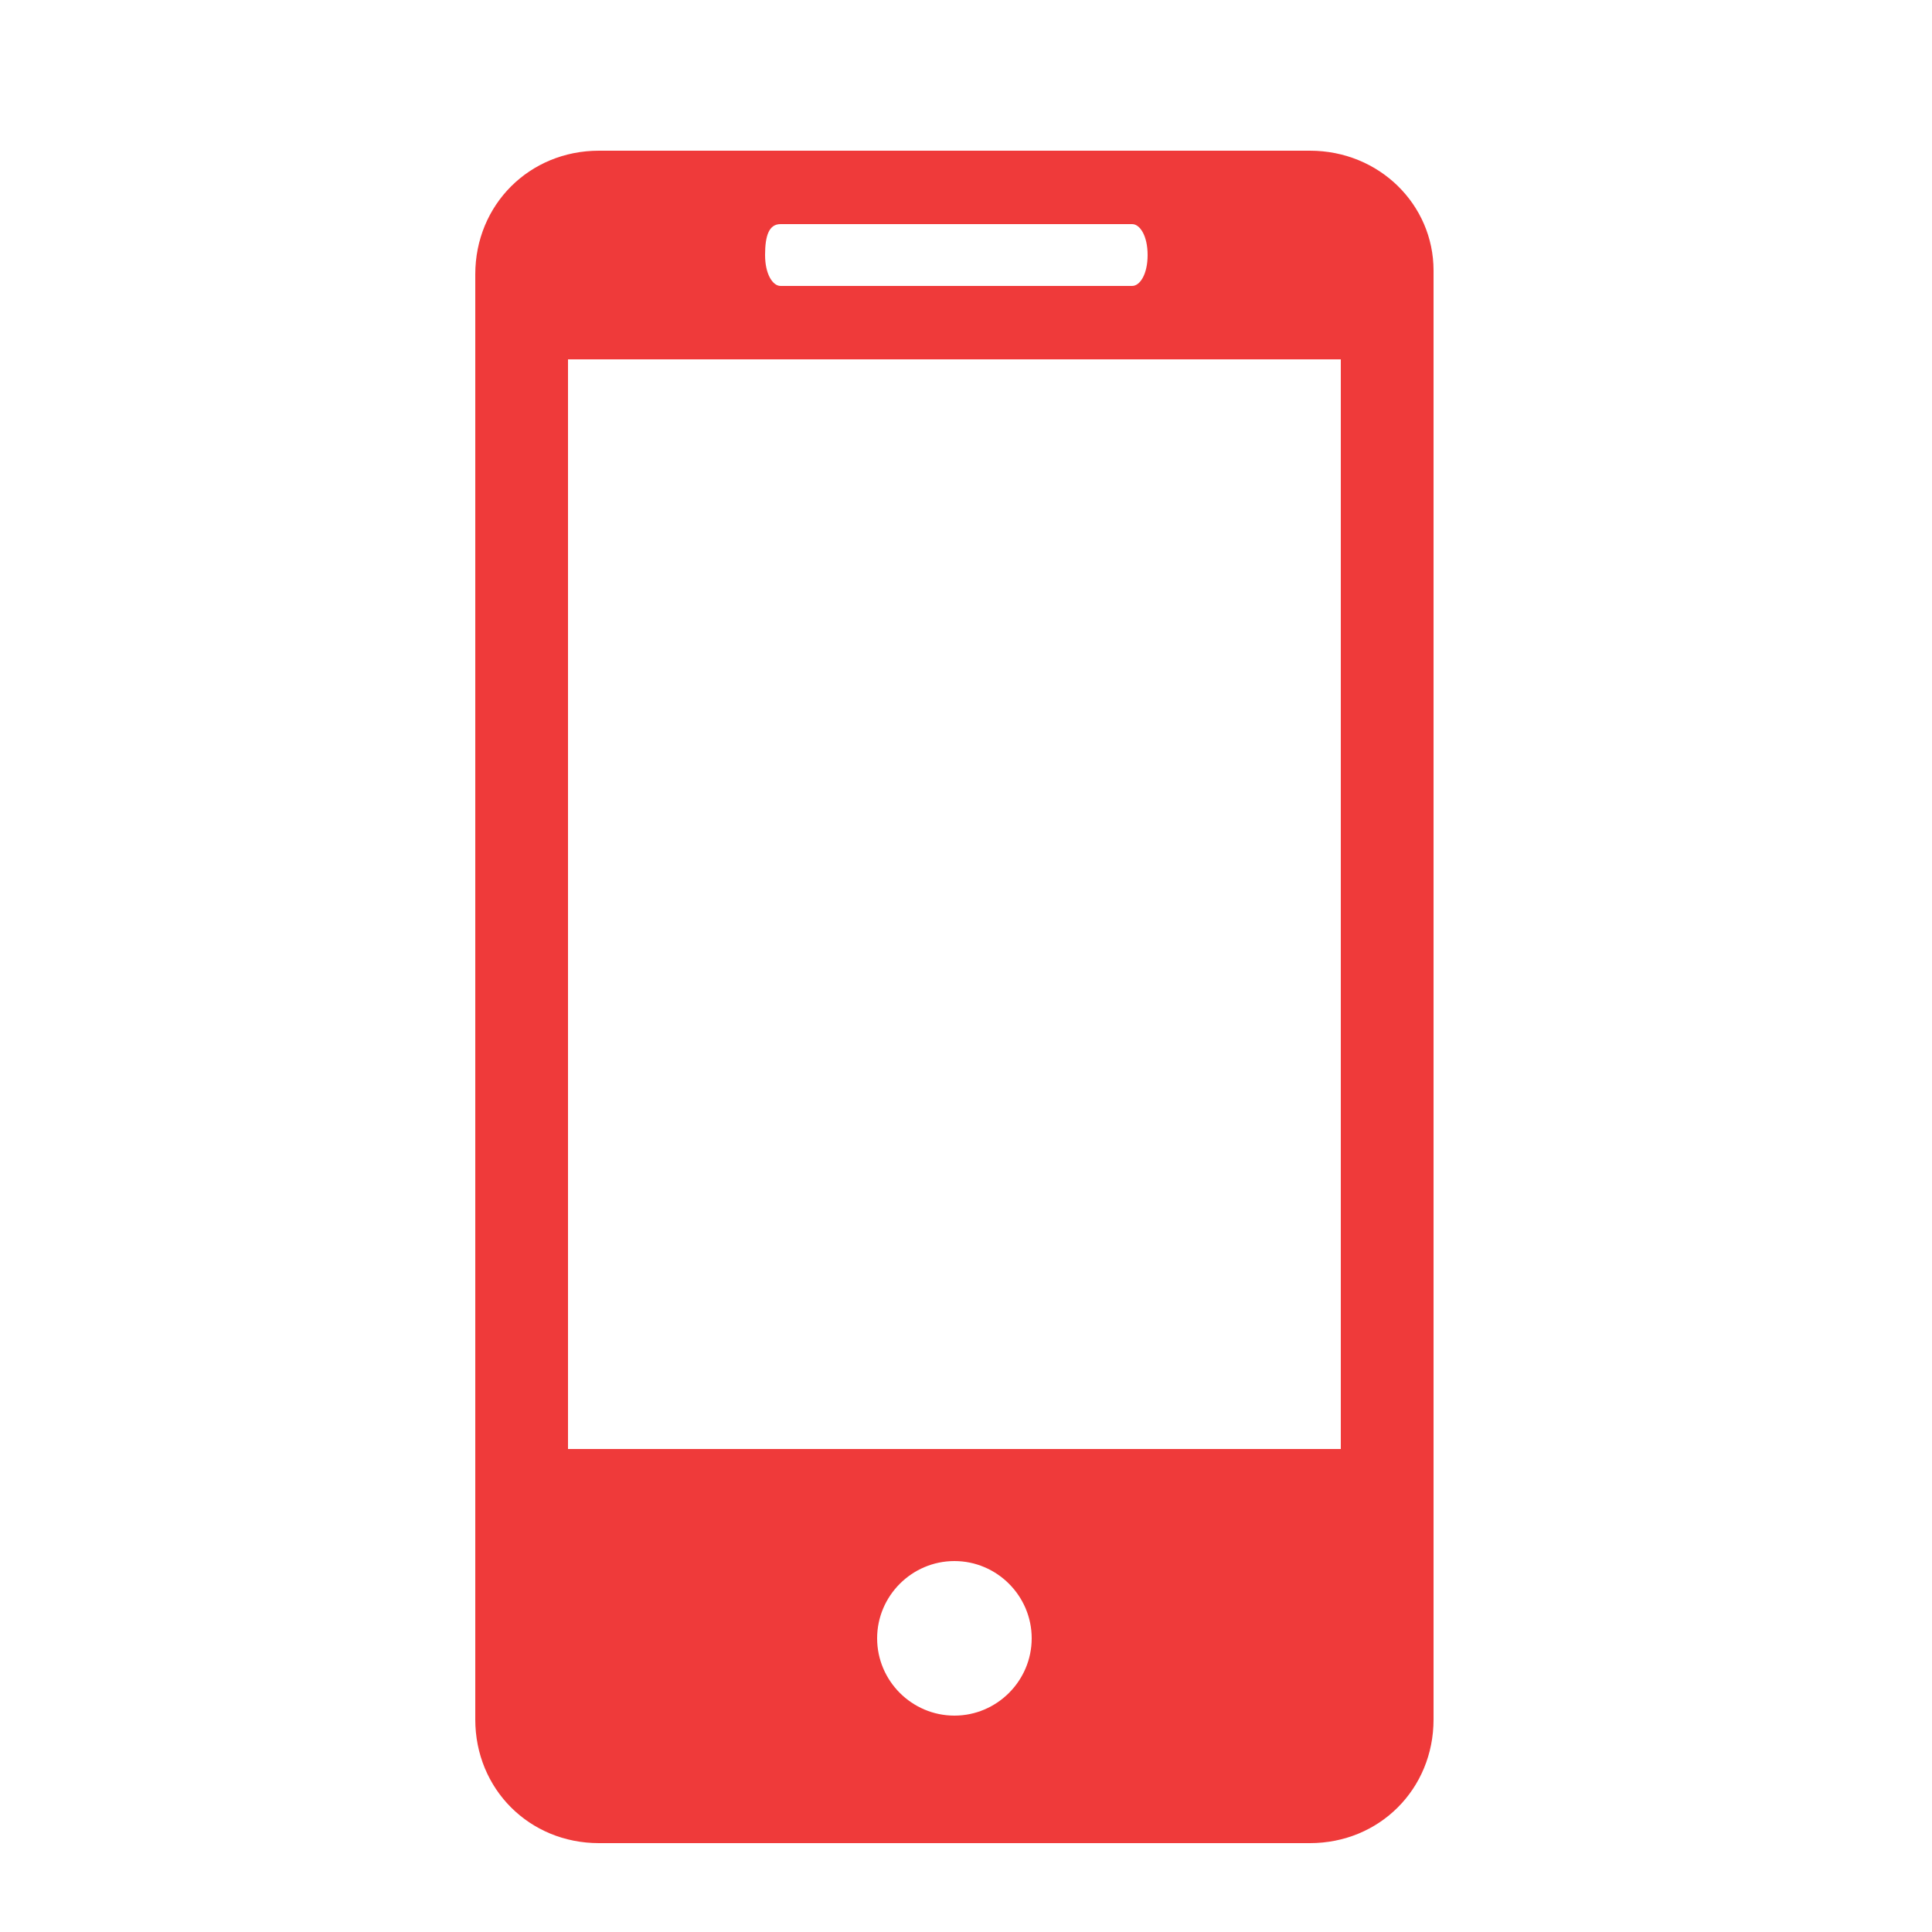
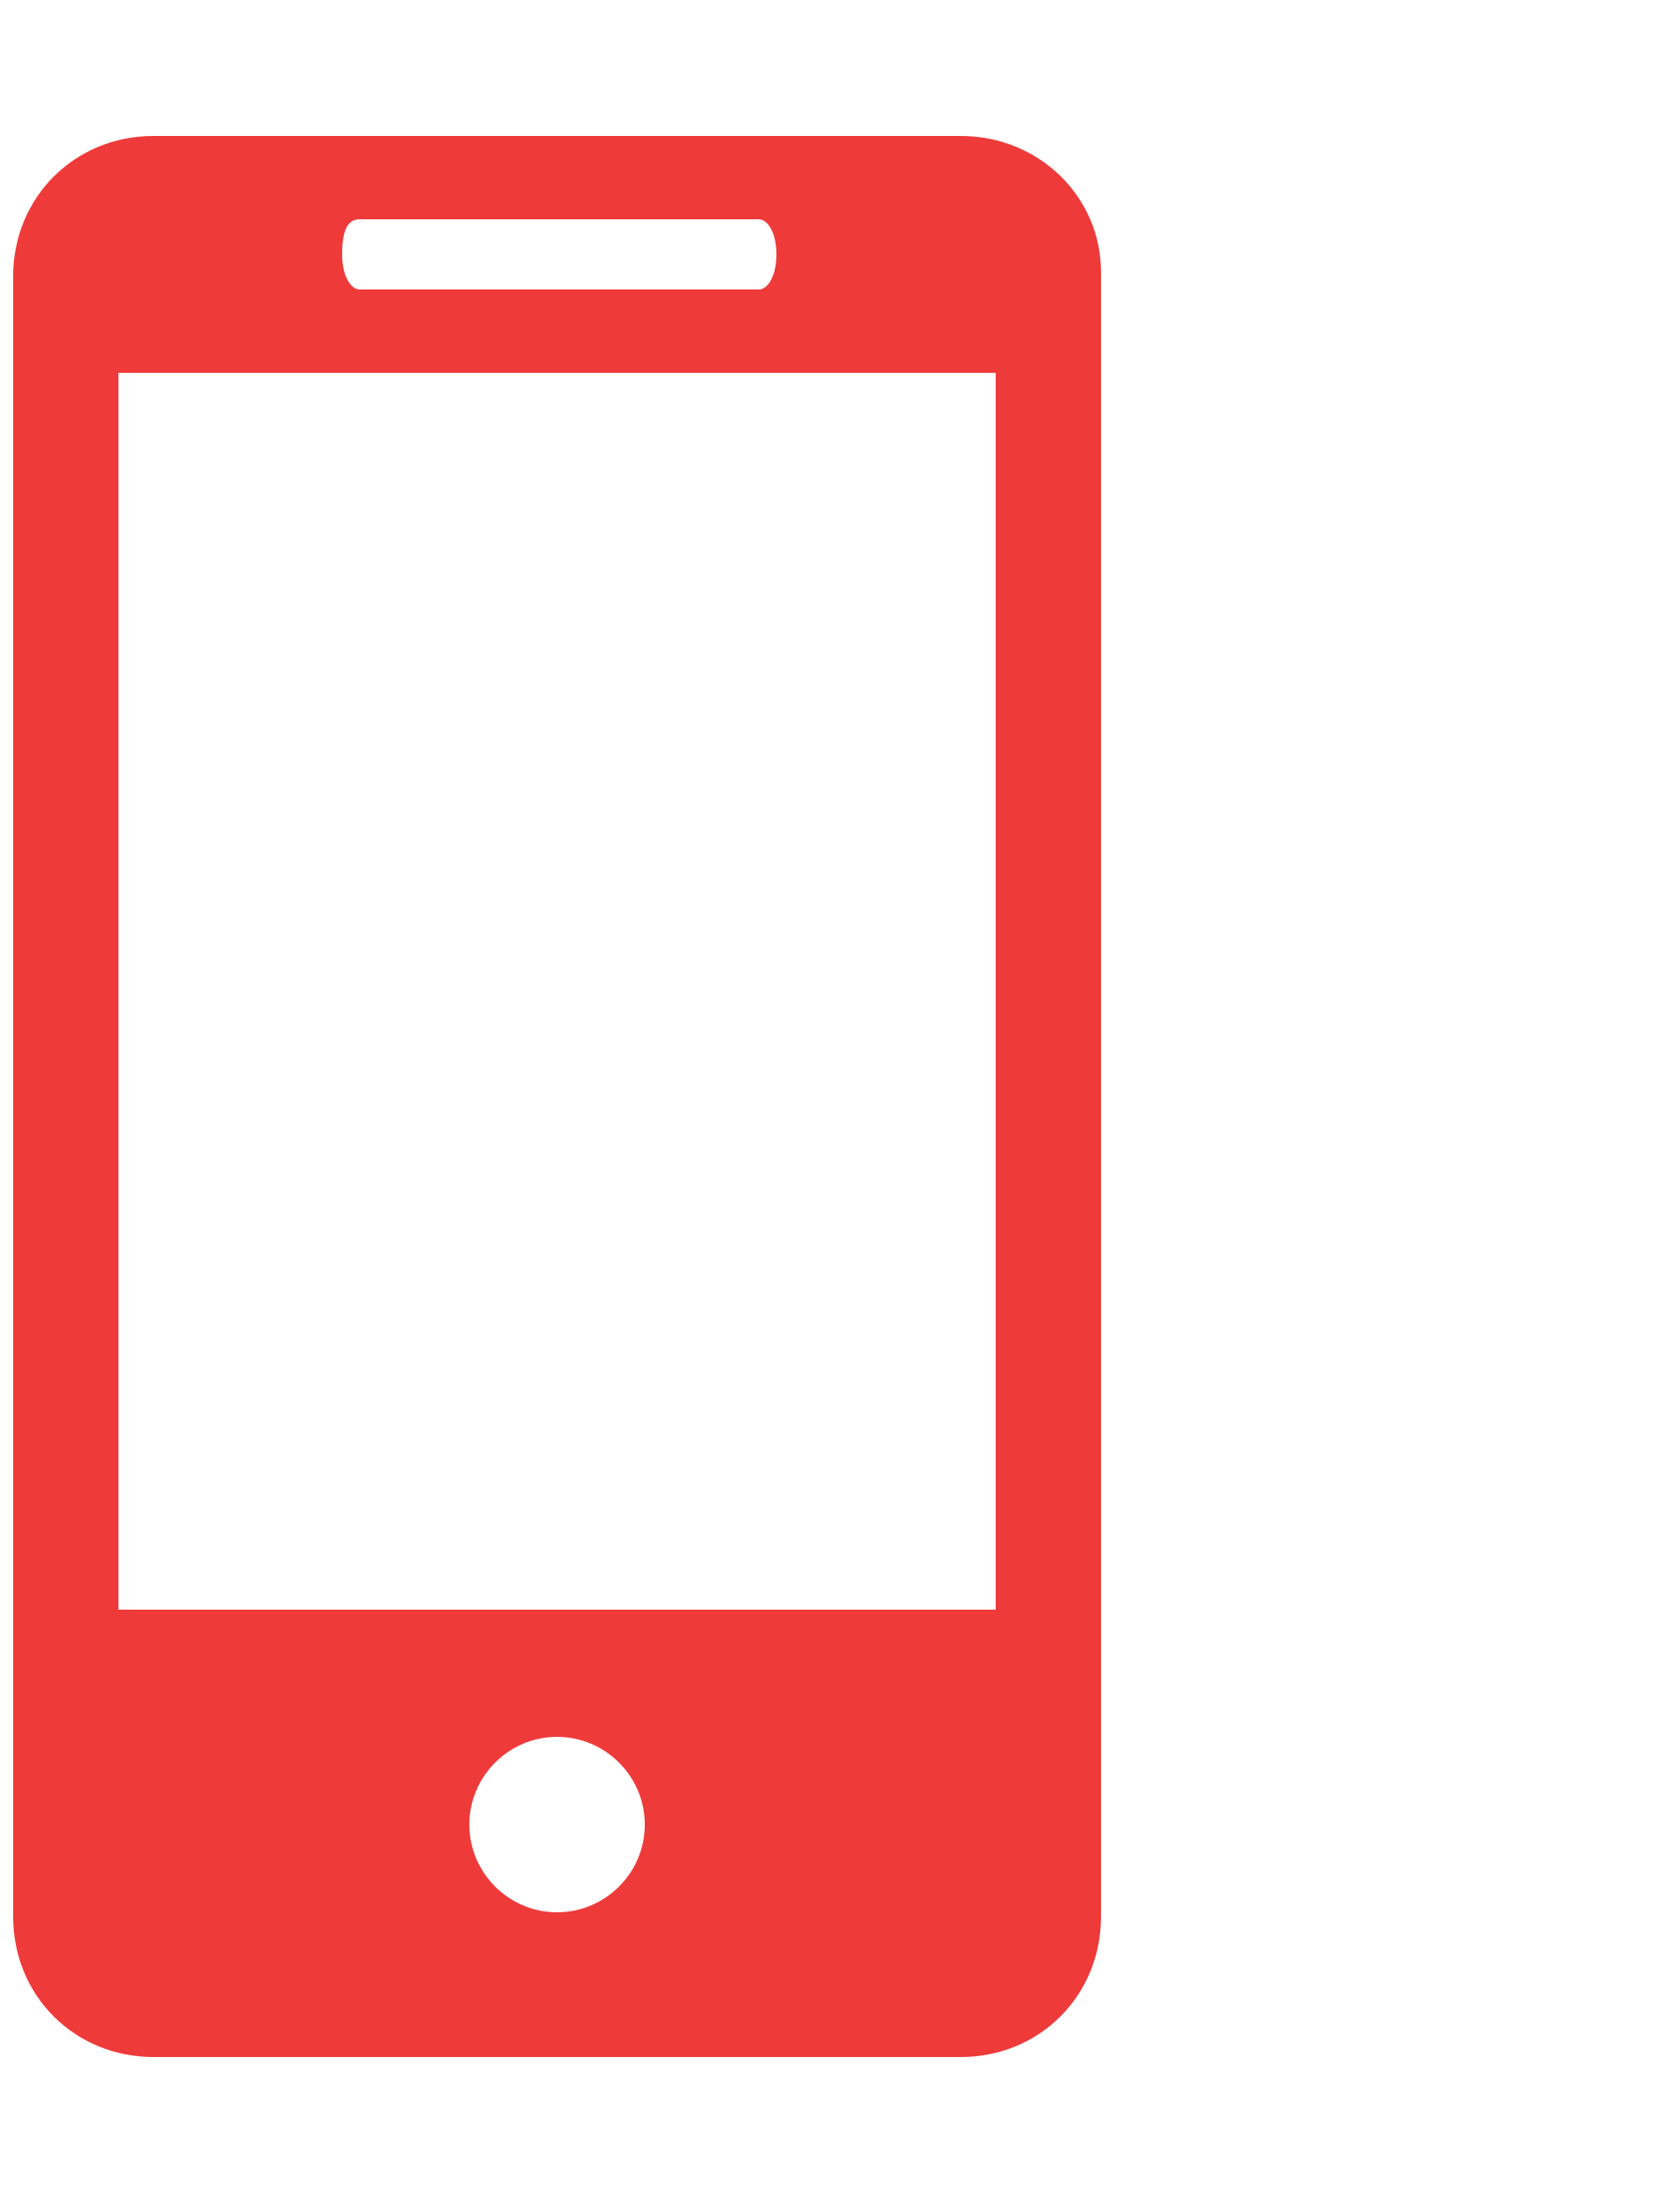
- <svg xmlns="http://www.w3.org/2000/svg" version="1.1" id="Layer_1" x="0px" y="0px" viewBox="-230 372 50 50" style="enable-background:new -230 372 50 50;" xml:space="preserve">
+ <svg xmlns="http://www.w3.org/2000/svg" version="1.1" id="Layer_1" x="0px" y="0px" viewBox="-912.3 925.2 38.3 50" style="enable-background:new -912.3 925.2 38.3 50;" xml:space="preserve">
  <style type="text/css">
	.st0{fill:#EF3A3A;}
</style>
  <g>
-     <path class="st0" d="M-196.1,375.9h-18.4c-1.8,0-3.2,1.4-3.2,3.2v37.4c0,1.8,1.4,3.2,3.2,3.2h18.4c1.8,0,3.2-1.4,3.2-3.2V379   C-192.9,377.3-194.3,375.9-196.1,375.9z M-209.8,377.8h9.1c0.2,0,0.4,0.3,0.4,0.8s-0.2,0.8-0.4,0.8h-9.1c-0.2,0-0.4-0.3-0.4-0.8   S-210.1,377.8-209.8,377.8z M-205.3,416.4c-1.1,0-2-0.9-2-2s0.9-2,2-2c1.1,0,2,0.9,2,2S-204.2,416.4-205.3,416.4z M-195.3,409.5   h-20v-28.2h20C-195.3,381.2-195.3,409.5-195.3,409.5z" />
+     <path class="st0" d="M-890.4,928.3h-18.4c-1.8,0-3.2,1.4-3.2,3.2v37.4c0,1.8,1.4,3.2,3.2,3.2h18.4c1.8,0,3.2-1.4,3.2-3.2v-37.5   C-887.2,929.7-888.6,928.3-890.4,928.3z M-904.1,930.2h9.1c0.2,0,0.4,0.3,0.4,0.8s-0.2,0.8-0.4,0.8h-9.1c-0.2,0-0.4-0.3-0.4-0.8   S-904.4,930.2-904.1,930.2z M-899.6,968.8c-1.1,0-2-0.9-2-2c0-1.1,0.9-2,2-2c1.1,0,2,0.9,2,2C-897.6,967.9-898.5,968.8-899.6,968.8   z M-889.6,961.9h-20v-28.2h20C-889.6,933.6-889.6,961.9-889.6,961.9z" />
  </g>
</svg>
